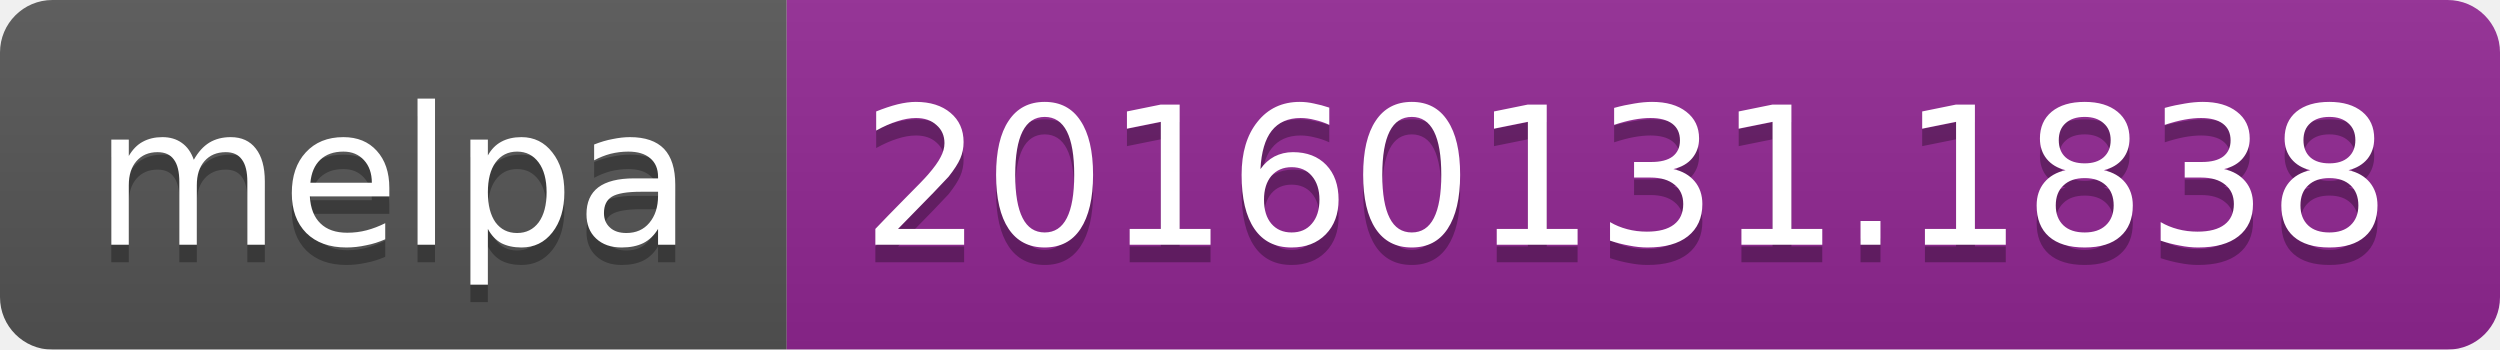
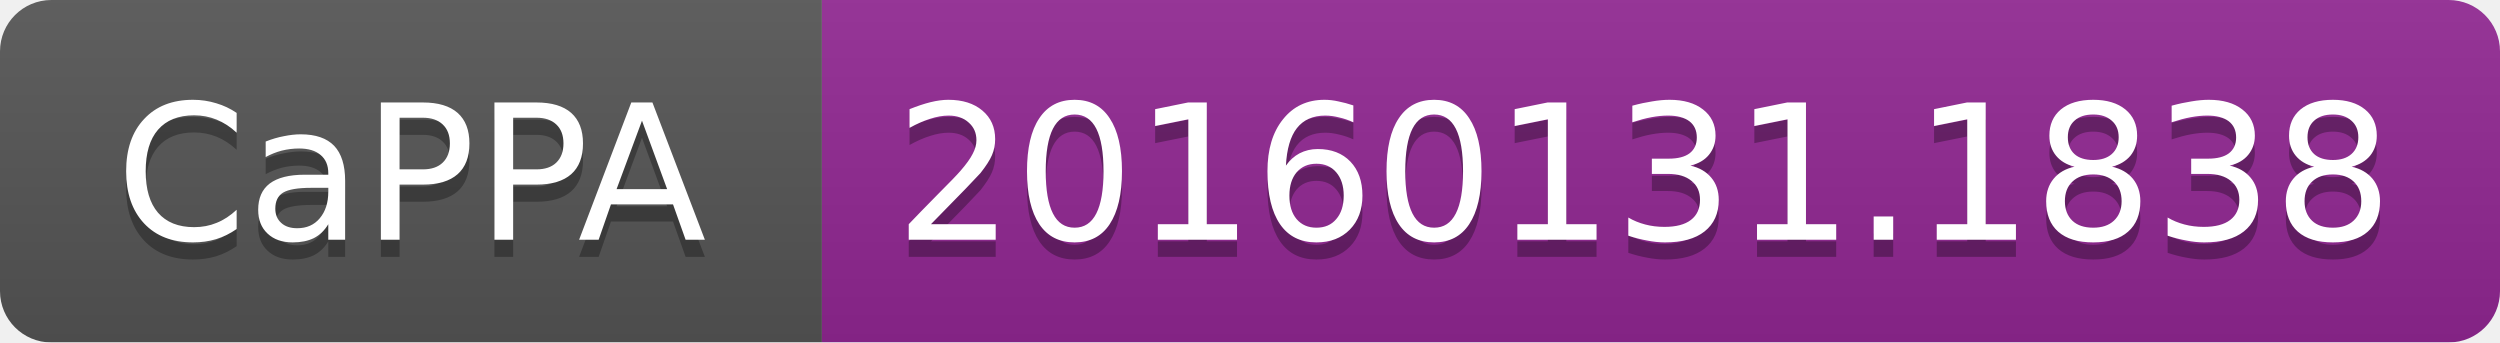
- <svg xmlns="http://www.w3.org/2000/svg" width="143" height="20">
+ <svg xmlns="http://www.w3.org/2000/svg" width="146" height="20">
  <linearGradient id="b" x2="0" y2="100%">
    <stop offset="0" stop-color="#bbb" stop-opacity=".1" />
    <stop offset="1" stop-opacity=".1" />
  </linearGradient>
  <mask id="a">
-     <rect width="143" height="20" rx="3" fill="#fff" />
+     <rect width="146" height="20" rx="3" fill="#fff" />
  </mask>
  <g mask="url(#a)">
-     <path fill="#555" d="M0 0h45v20H0z" />
-     <path fill="#922793" d="M45 0h98v20H45z" />
-     <path fill="url(#b)" d="M0 0h143v20H0z" />
+     <path fill="#555" d="M0 0h48v20H0z" />
+     <path fill="#922793" d="M48 0h98v20H48z" />
+     <path fill="url(#b)" d="M0 0h146v20H0z" />
  </g>
  <g fill="#fff" text-anchor="middle" font-family="DejaVu Sans,Verdana,Geneva,sans-serif" font-size="11">
-     <text x="22.5" y="15" fill="#010101" fill-opacity=".3">melpa</text>
-     <text x="22.5" y="14">melpa</text>
-     <text x="93" y="15" fill="#010101" fill-opacity=".3">20160131.1838</text>
-     <text x="93" y="14">20160131.1838</text>
+     <text x="24" y="15" fill="#010101" fill-opacity=".3">CaPPA</text>
+     <text x="24" y="14">CaPPA</text>
+     <text x="96" y="15" fill="#010101" fill-opacity=".3">20160131.1838</text>
+     <text x="96" y="14">20160131.1838</text>
  </g>
</svg>
